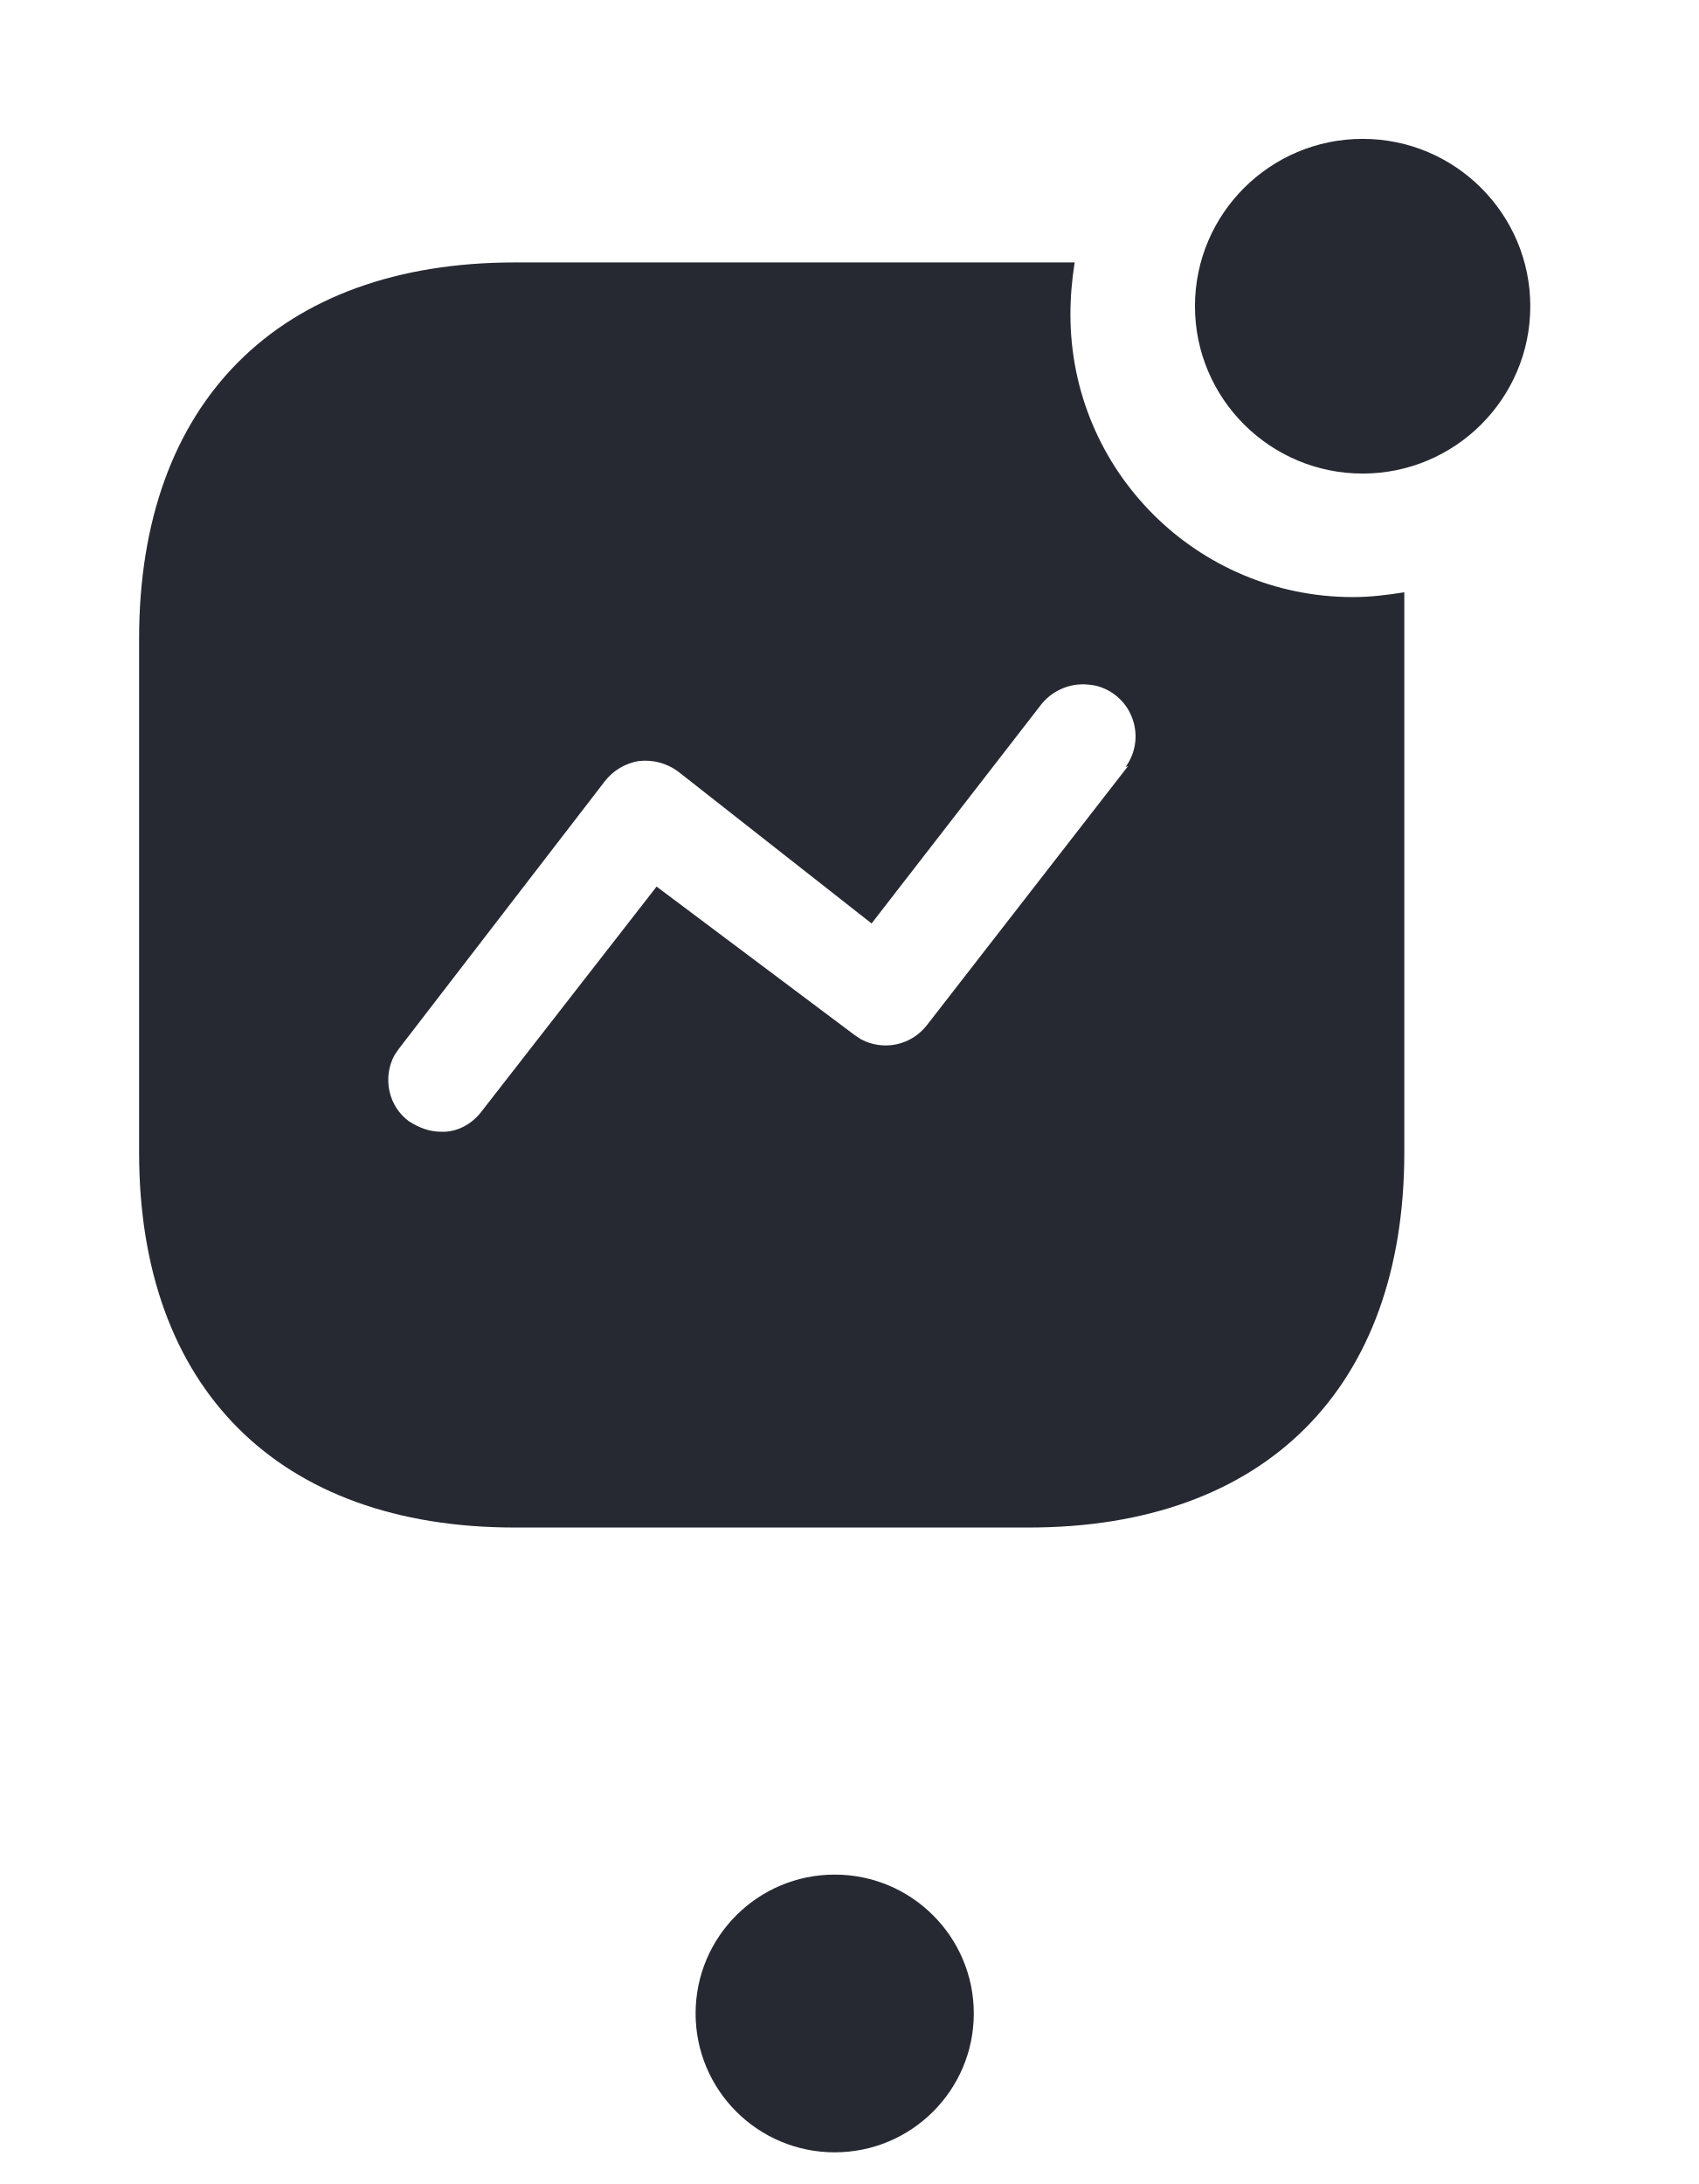
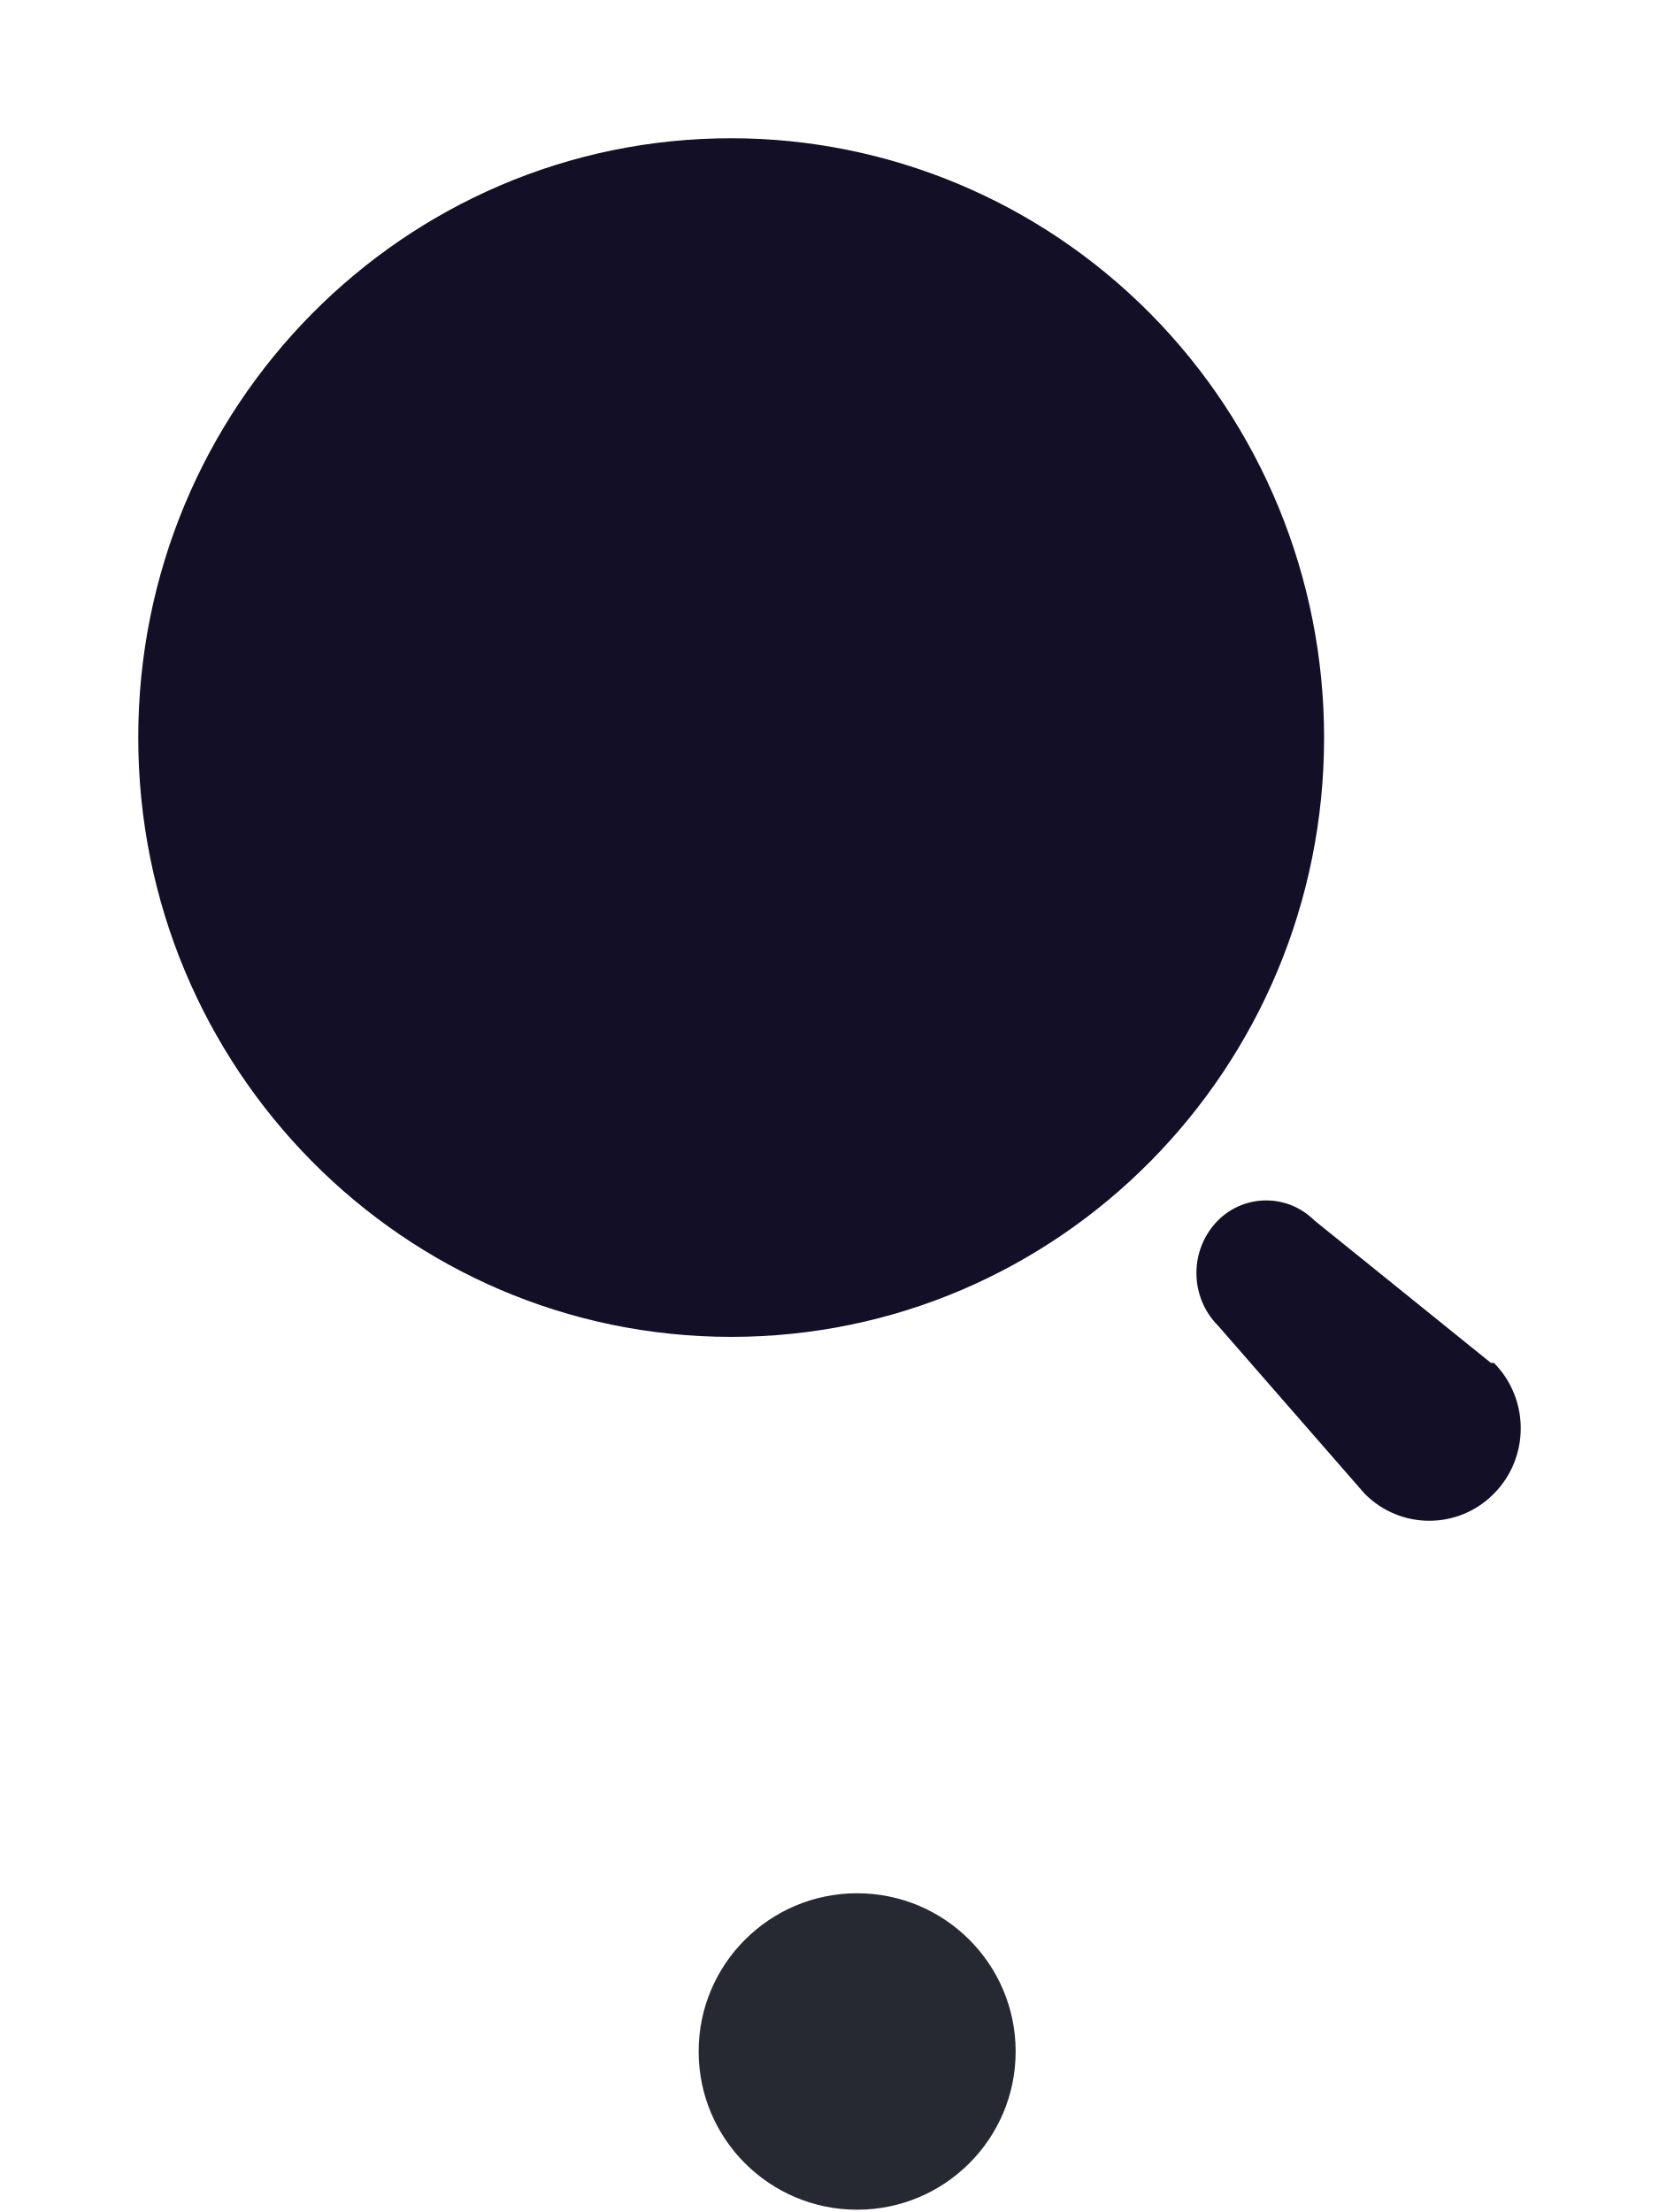
- <svg xmlns="http://www.w3.org/2000/svg" width="28" height="36" viewBox="0 0 28 36" fill="none">
-   <ellipse cx="13.76" cy="33.189" rx="2.293" ry="2.289" fill="#272932" />
-   <path d="M17.716 4.326C17.67 4.612 17.646 4.899 17.646 5.185C17.646 7.76 19.734 9.842 22.303 9.842C22.589 9.842 22.864 9.808 23.15 9.763V18.997C23.15 22.878 20.858 25.179 16.959 25.179H8.486C4.587 25.179 2.293 22.878 2.293 18.997V10.529C2.293 6.638 4.587 4.326 8.486 4.326H17.716ZM17.946 11.285C17.636 11.251 17.327 11.388 17.143 11.64L14.368 15.222L11.191 12.727C10.996 12.578 10.767 12.52 10.537 12.544C10.309 12.578 10.103 12.703 9.964 12.886L6.571 17.293L6.501 17.396C6.306 17.762 6.398 18.231 6.742 18.483C6.903 18.586 7.075 18.655 7.27 18.655C7.534 18.667 7.786 18.528 7.946 18.311L10.824 14.614L14.092 17.064L14.195 17.132C14.562 17.326 15.021 17.236 15.285 16.892L18.599 12.624L18.553 12.646C18.736 12.395 18.771 12.074 18.645 11.788C18.52 11.502 18.243 11.308 17.946 11.285ZM22.463 2.289C23.988 2.289 25.226 3.525 25.227 5.047C25.227 6.569 23.988 7.806 22.463 7.806C20.938 7.806 19.699 6.569 19.699 5.047C19.699 3.525 20.938 2.289 22.463 2.289Z" fill="#272932" />
+ <svg xmlns="http://www.w3.org/2000/svg" width="24" height="32" viewBox="0 0 24 32" fill="none">
+   <ellipse cx="12.4" cy="29.678" rx="2.293" ry="2.289" fill="#272932" />
+   <path fill-rule="evenodd" clip-rule="evenodd" d="M2 10.67C2 5.882 5.84 2 10.578 2C12.853 2 15.034 2.913 16.643 4.539C18.252 6.165 19.155 8.371 19.155 10.67C19.155 15.458 15.315 19.34 10.578 19.34C5.84 19.34 2 15.458 2 10.67ZM19.013 17.654L21.568 19.716H21.612C22.129 20.239 22.129 21.086 21.612 21.608C21.096 22.131 20.258 22.131 19.741 21.608L17.621 19.178C17.42 18.977 17.308 18.702 17.308 18.416C17.308 18.13 17.42 17.856 17.621 17.654C18.007 17.27 18.627 17.27 19.013 17.654Z" fill="#130F26" />
</svg>
